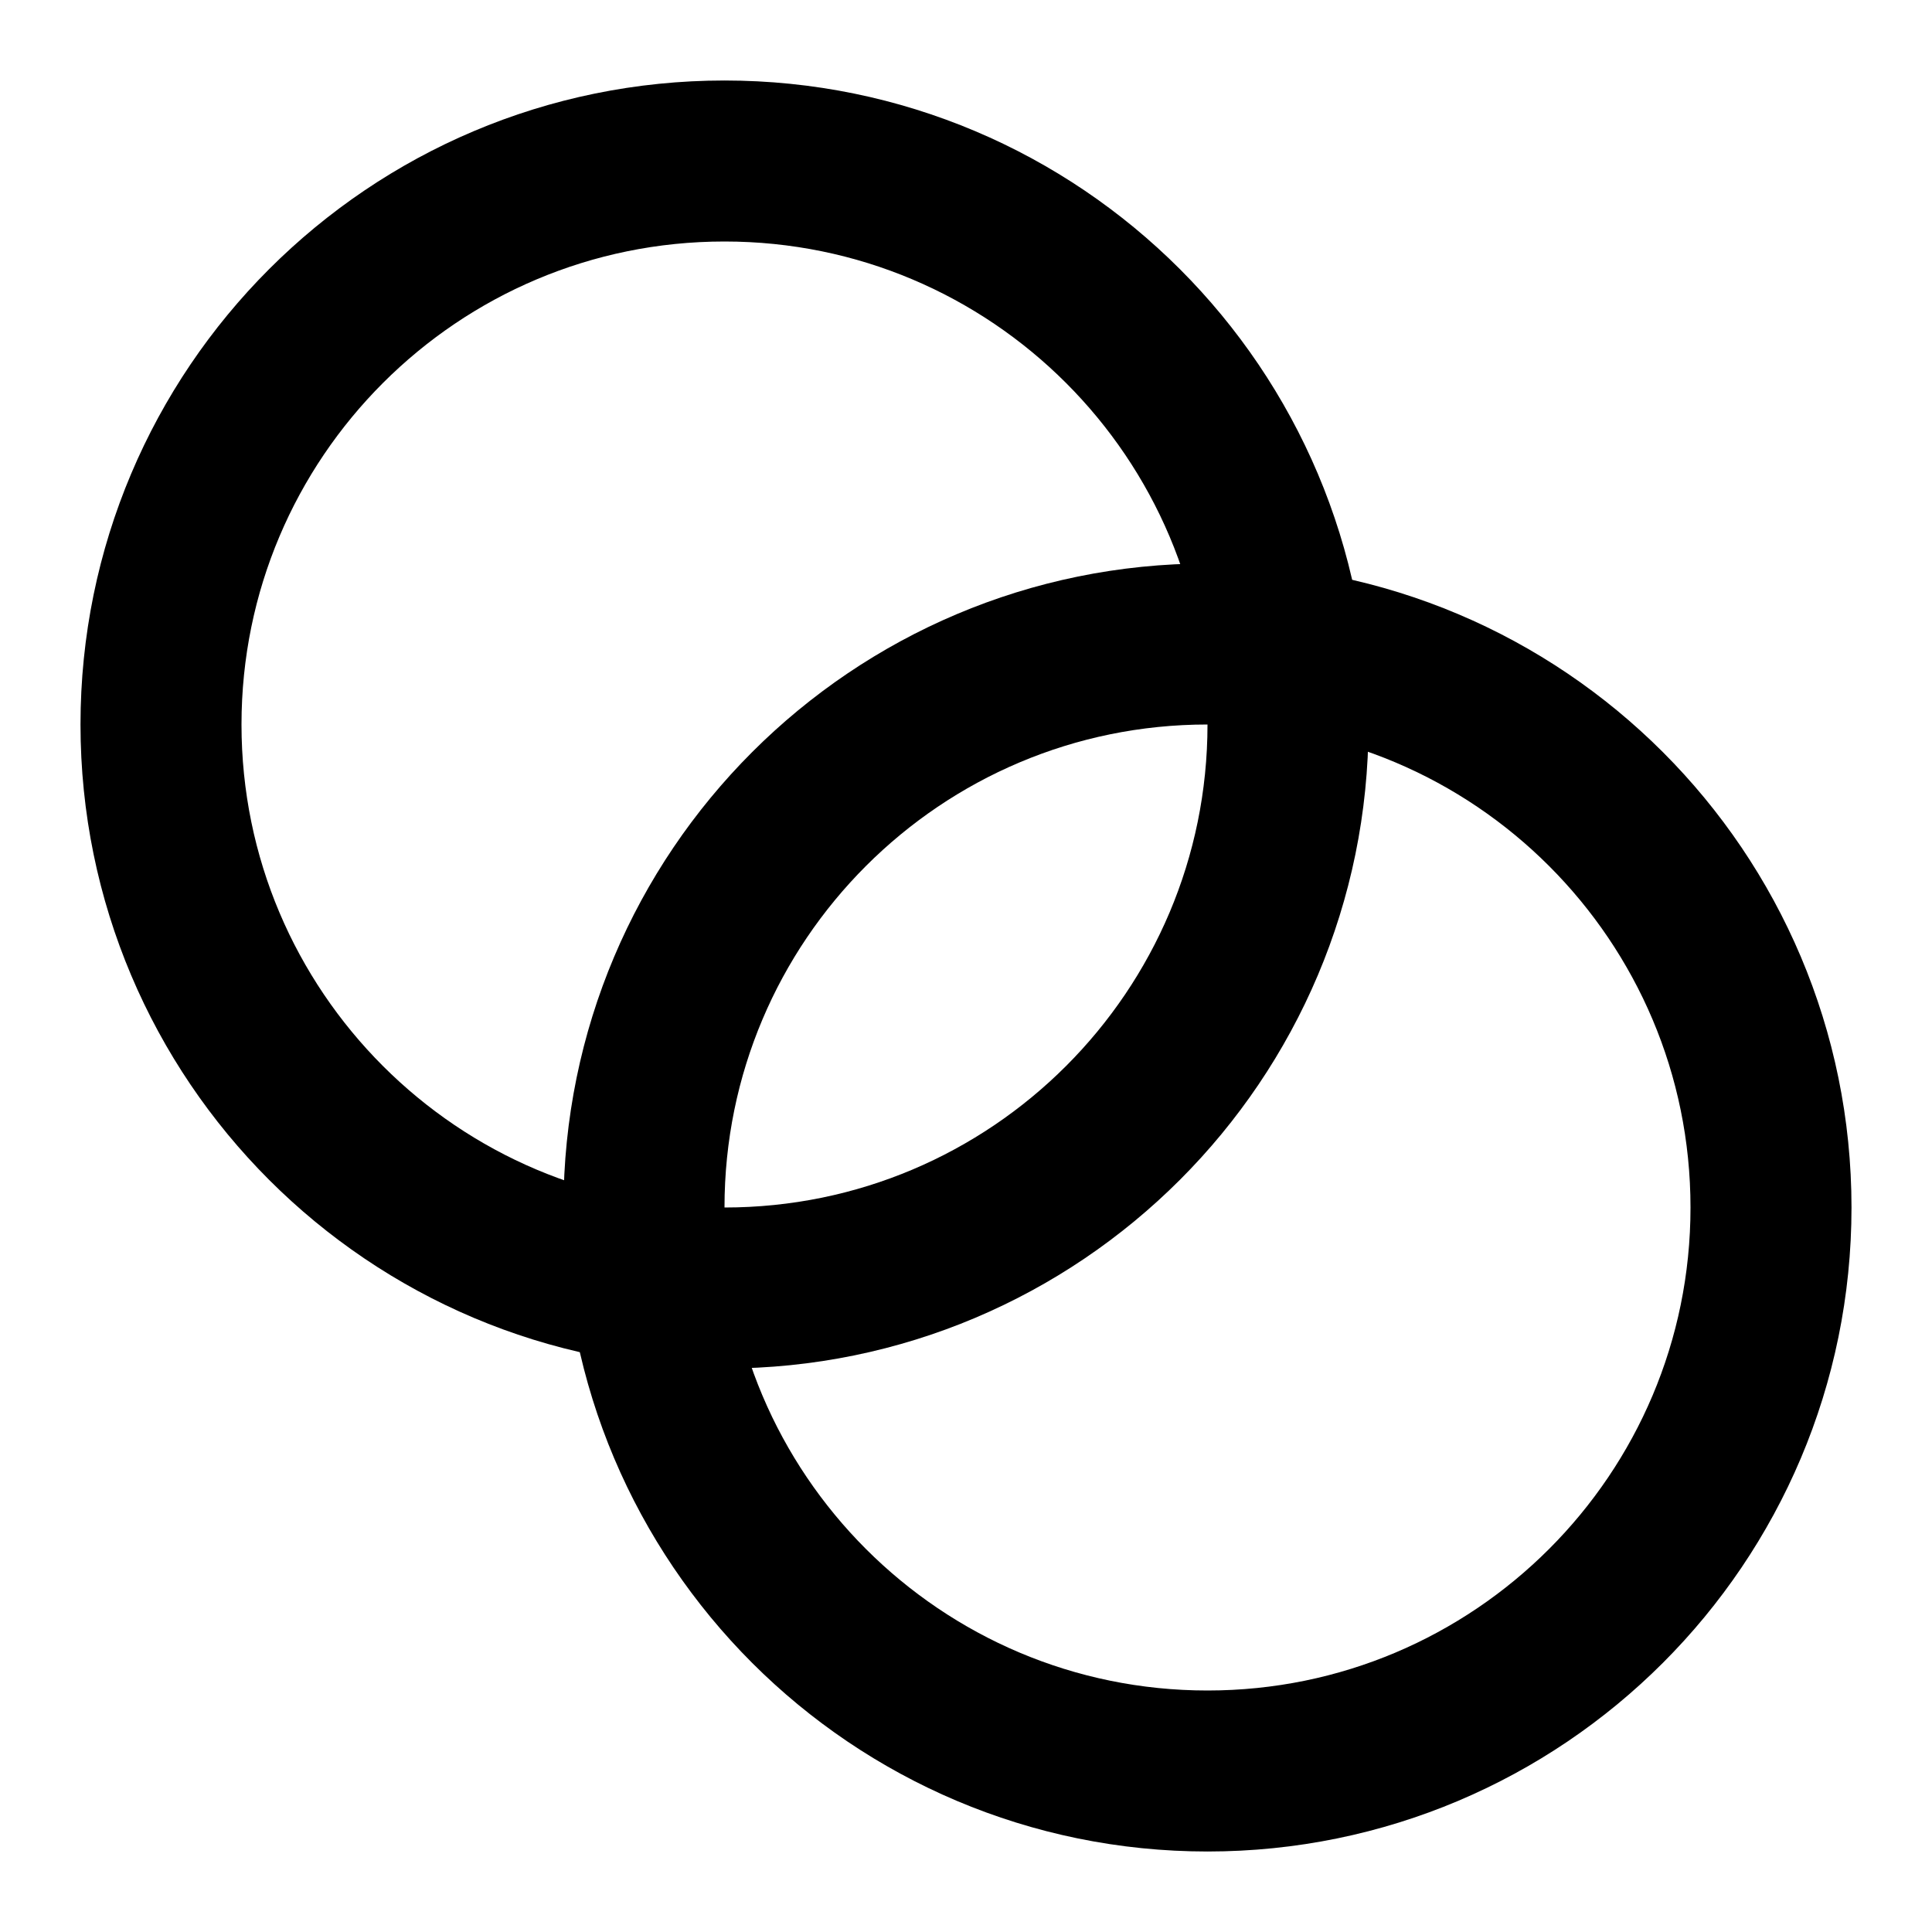
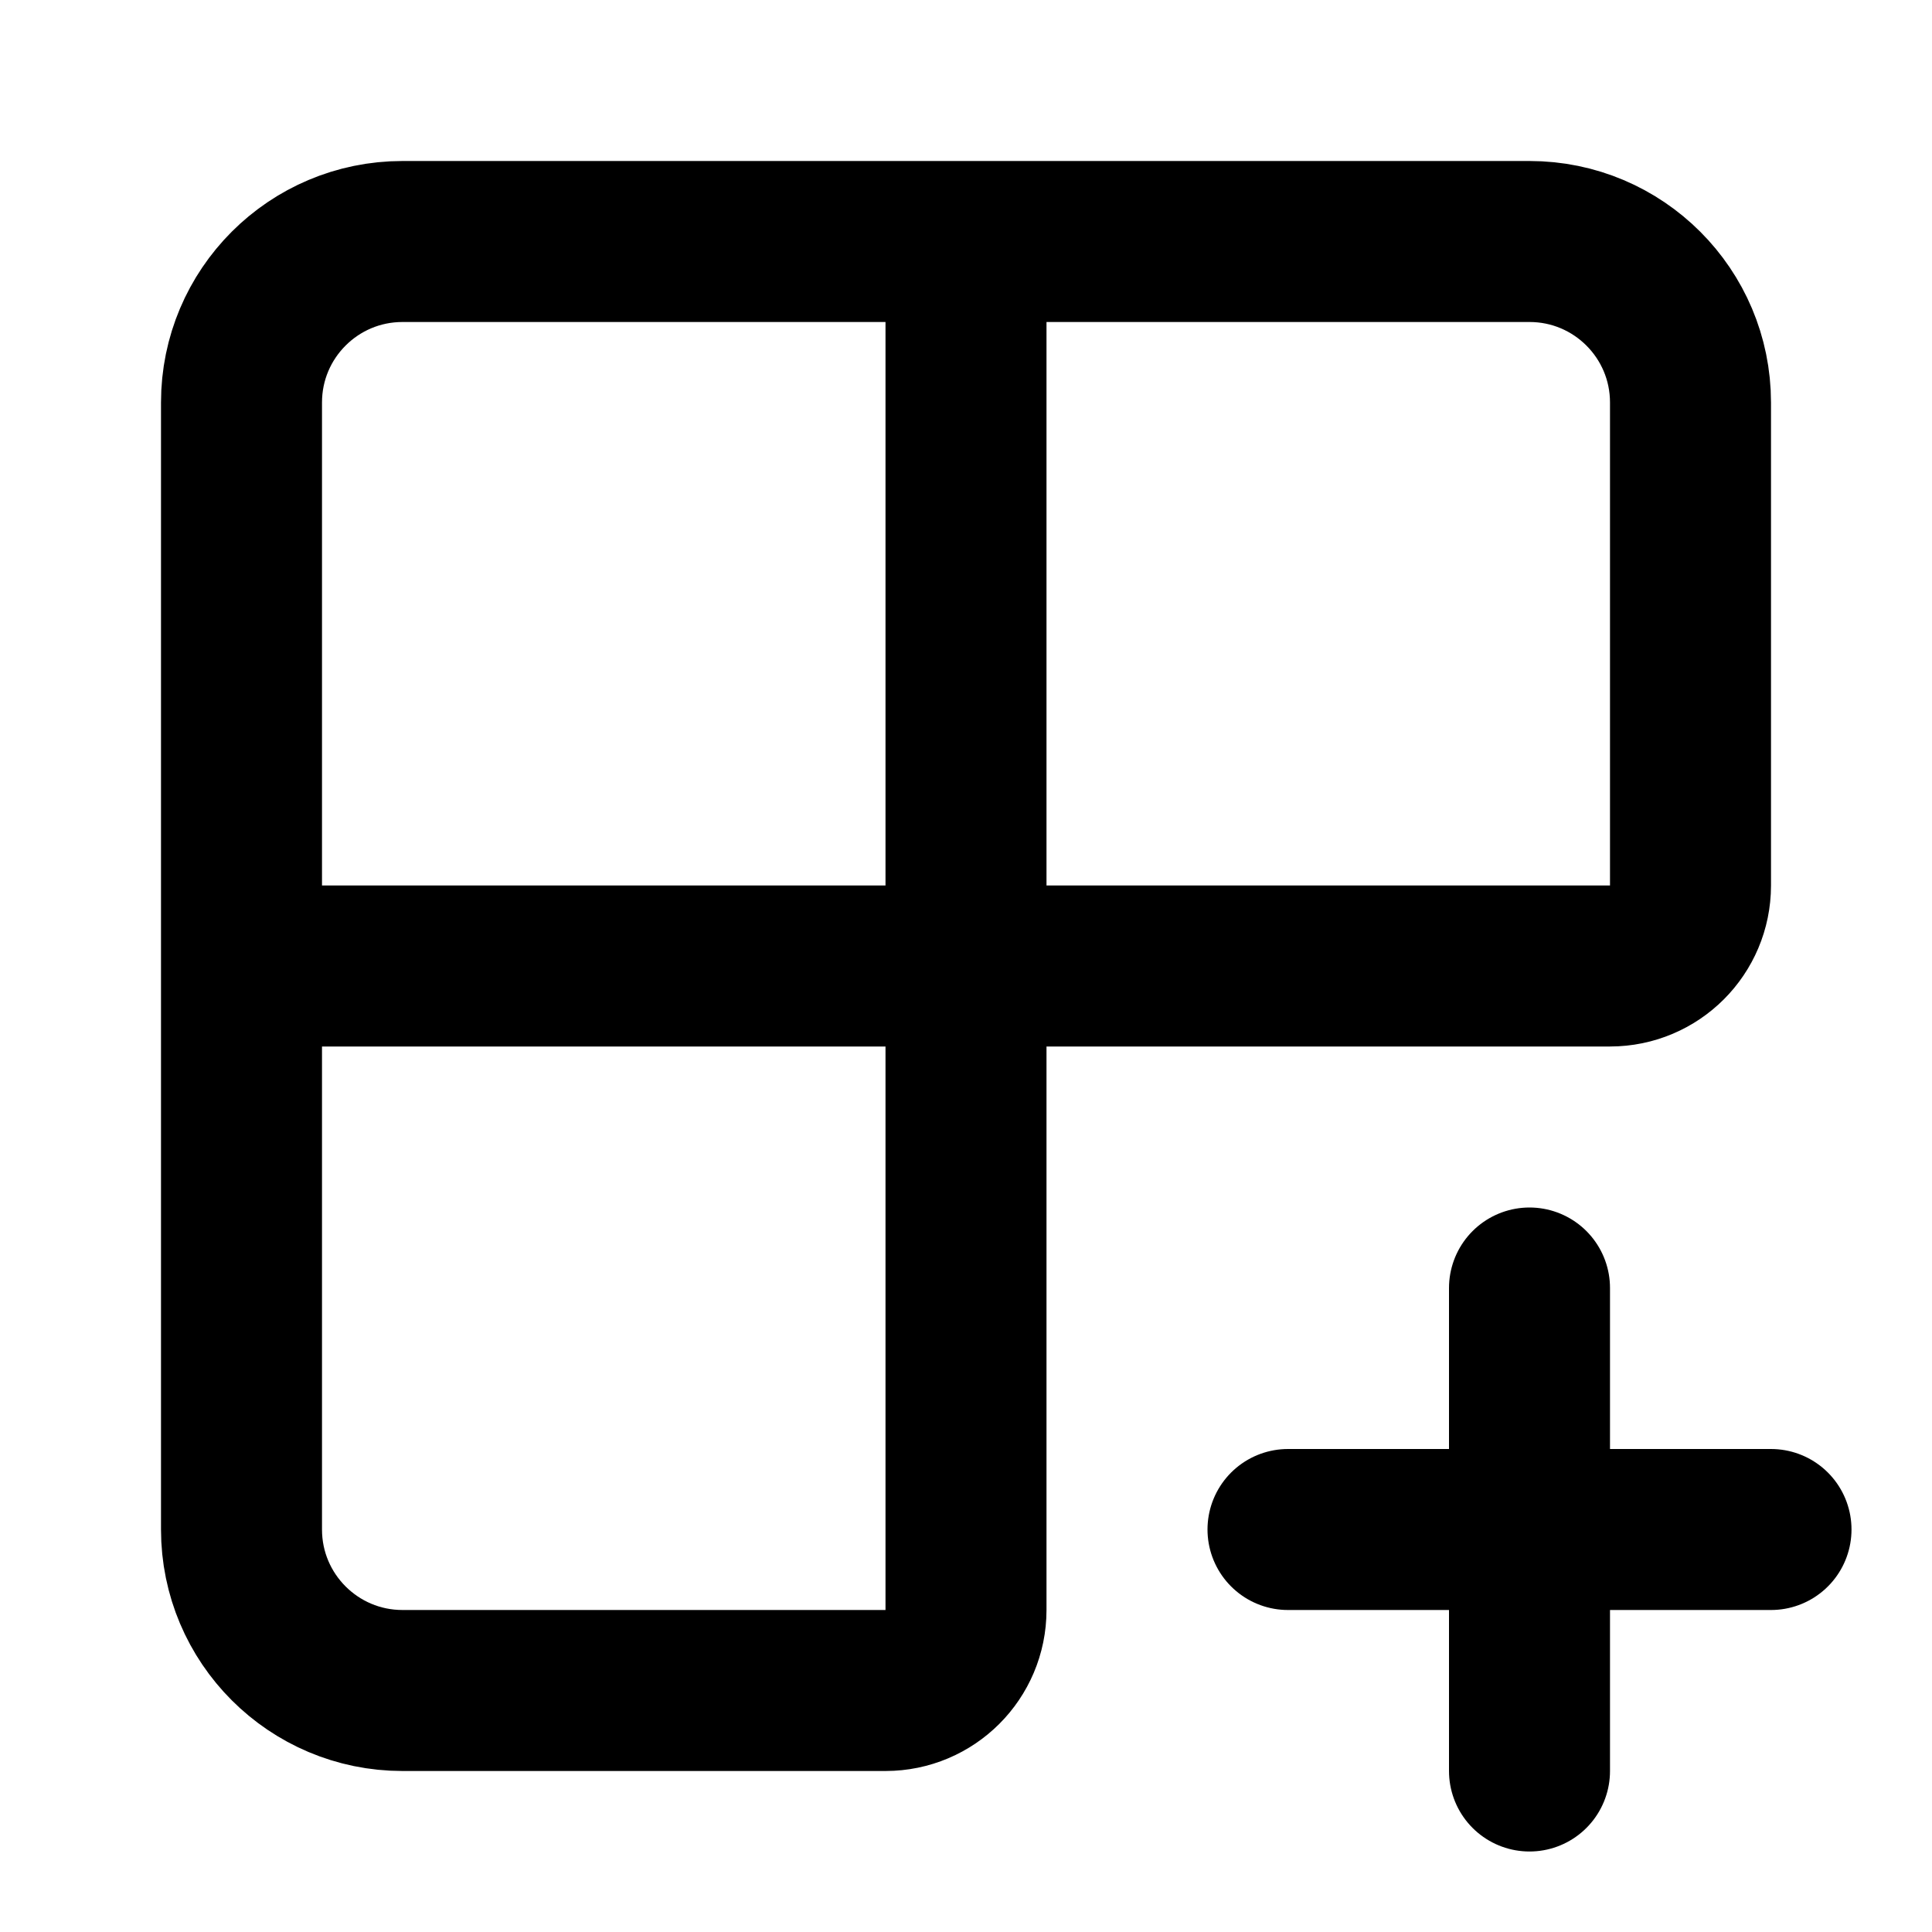
- <svg xmlns="http://www.w3.org/2000/svg" width="24" height="24" viewBox="0 0 24 24" fill="none" stroke="currentColor" stroke-width="2" stroke-linecap="round" stroke-linejoin="round" class="lucide lucide-blend-icon lucide-blend">
-   <circle cx="9" cy="9" r="7" />
-   <circle cx="15" cy="15" r="7" />
+ <svg xmlns="http://www.w3.org/2000/svg" width="24" height="24" viewBox="0 0 24 24" fill="none" stroke="currentColor" stroke-width="2" stroke-linecap="round" stroke-linejoin="round" class="lucide lucide-grid2x2-plus-icon lucide-grid-2x2-plus">
+   <path d="M12 3v17a1 1 0 0 1-1 1H5a2 2 0 0 1-2-2V5a2 2 0 0 1 2-2h14a2 2 0 0 1 2 2v6a1 1 0 0 1-1 1H3" />
+   <path d="M16 19h6" />
+   <path d="M19 22v-6" />
</svg>
